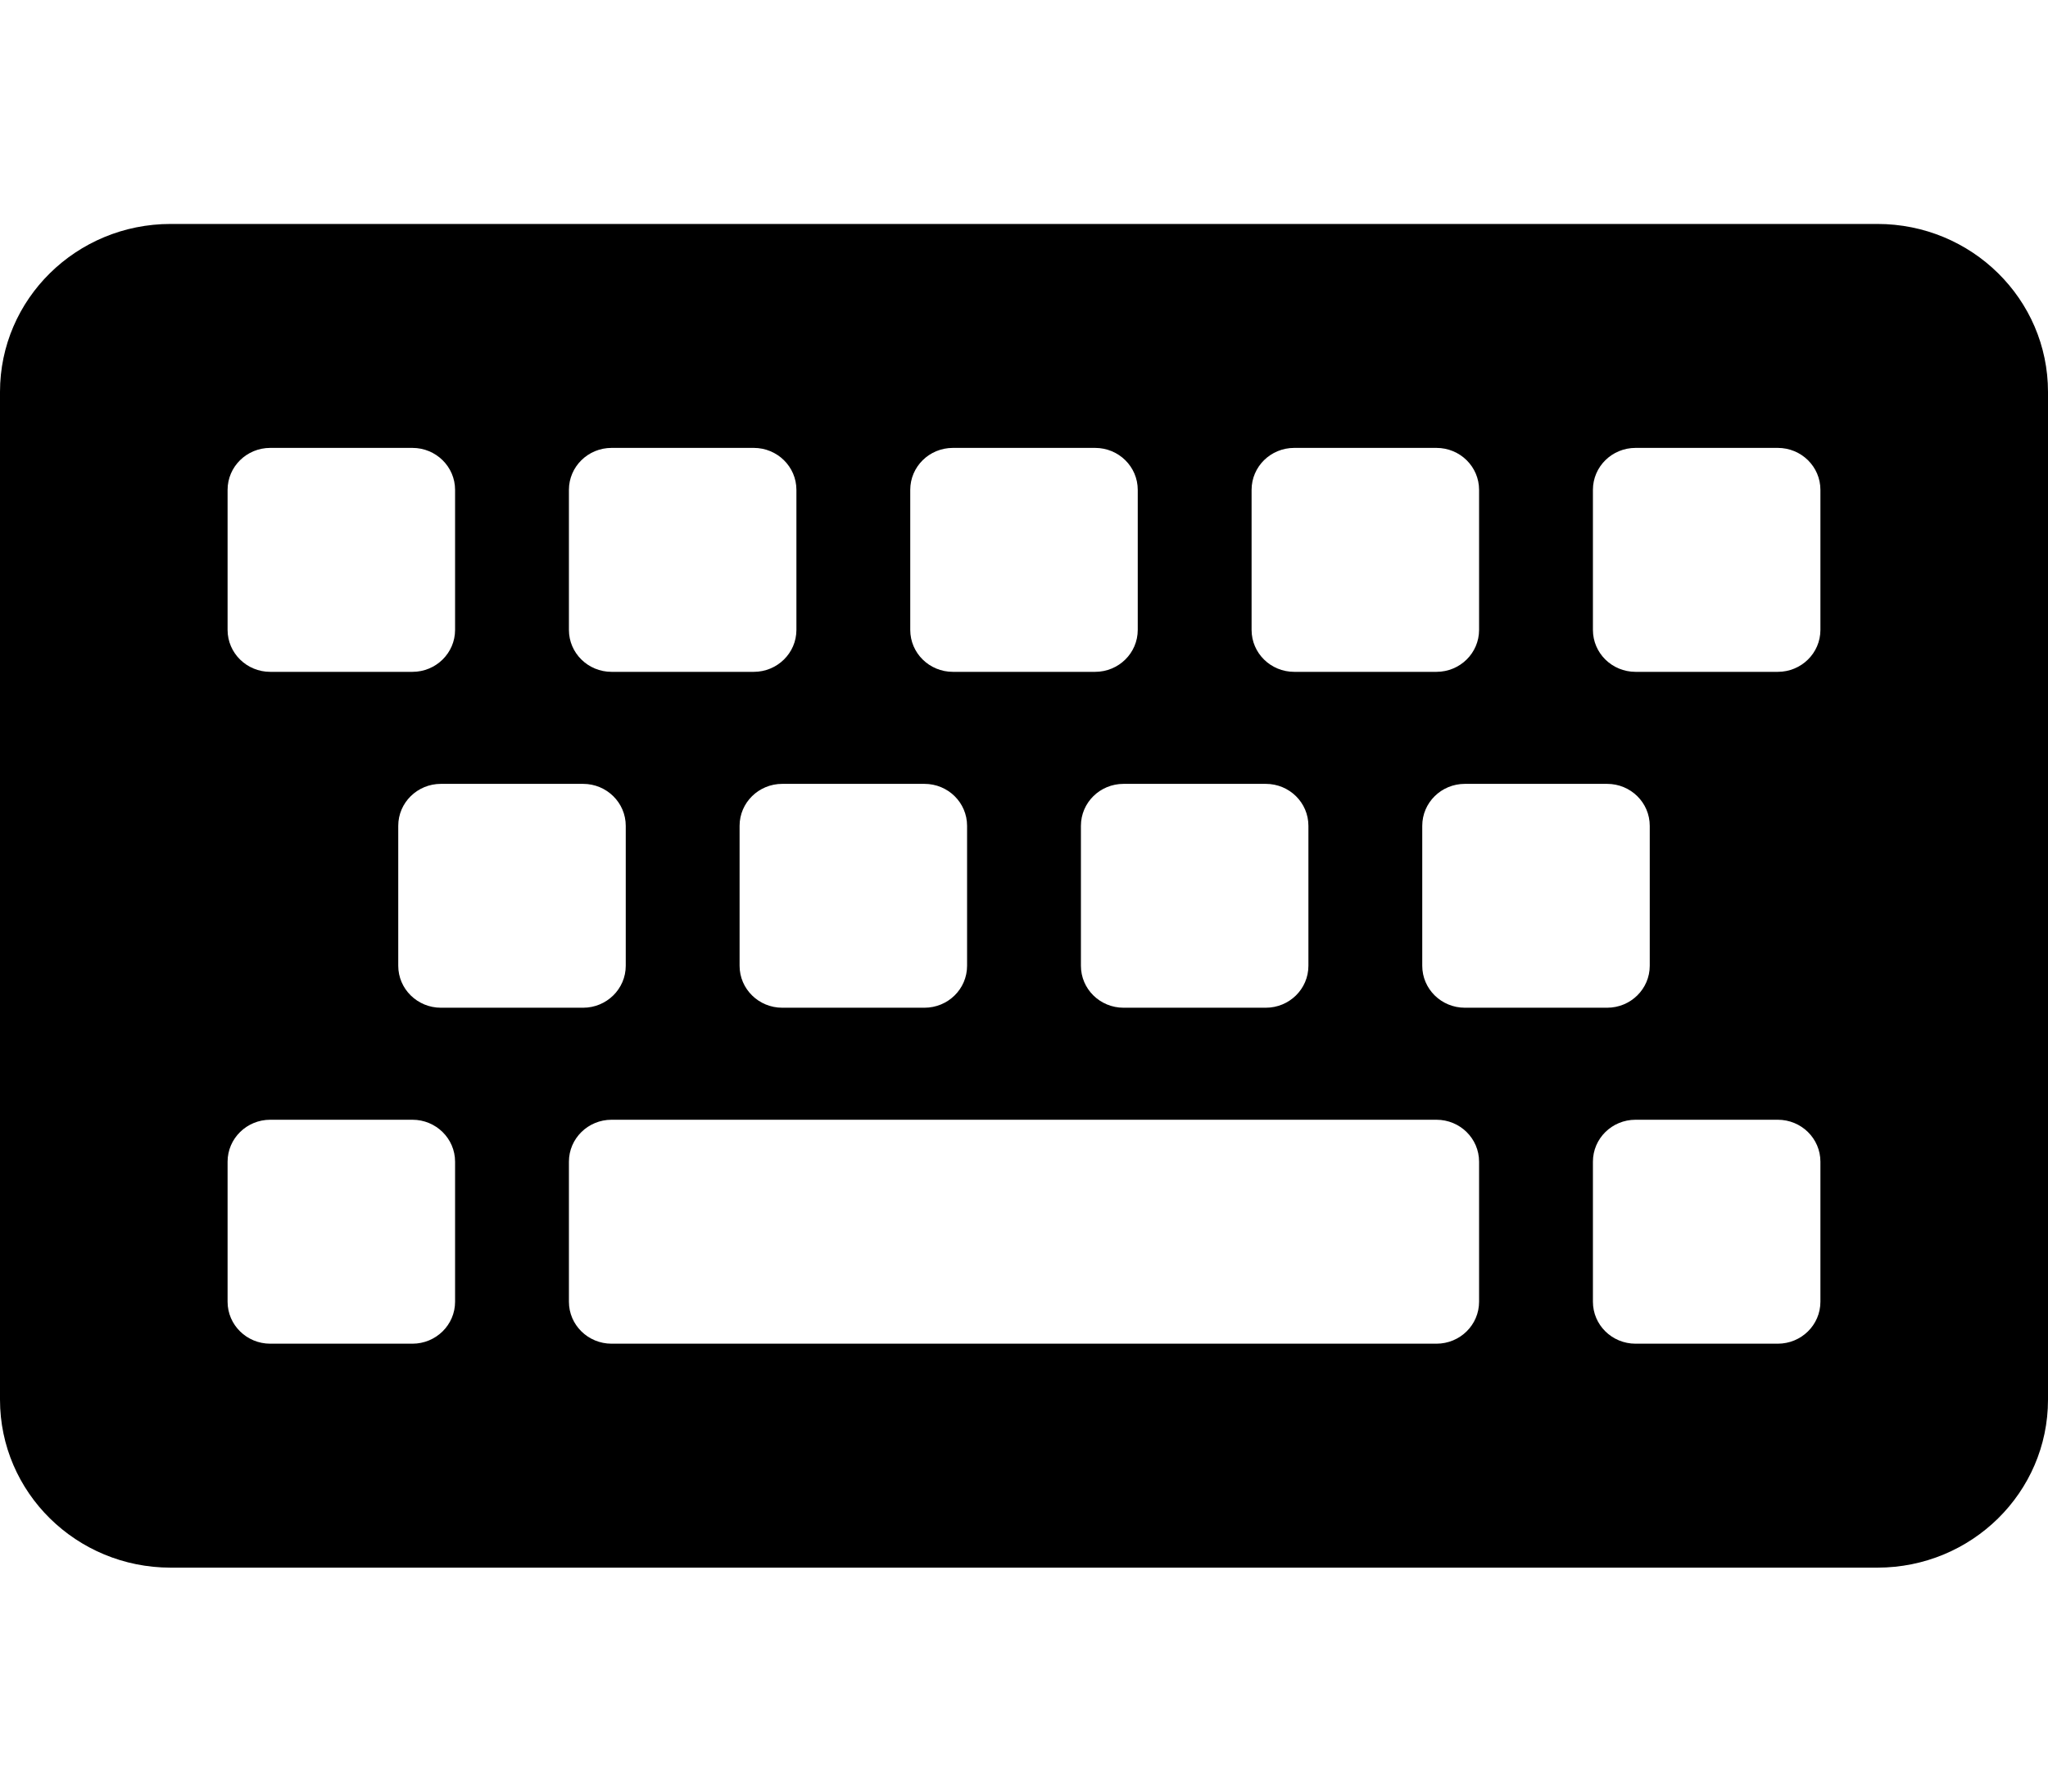
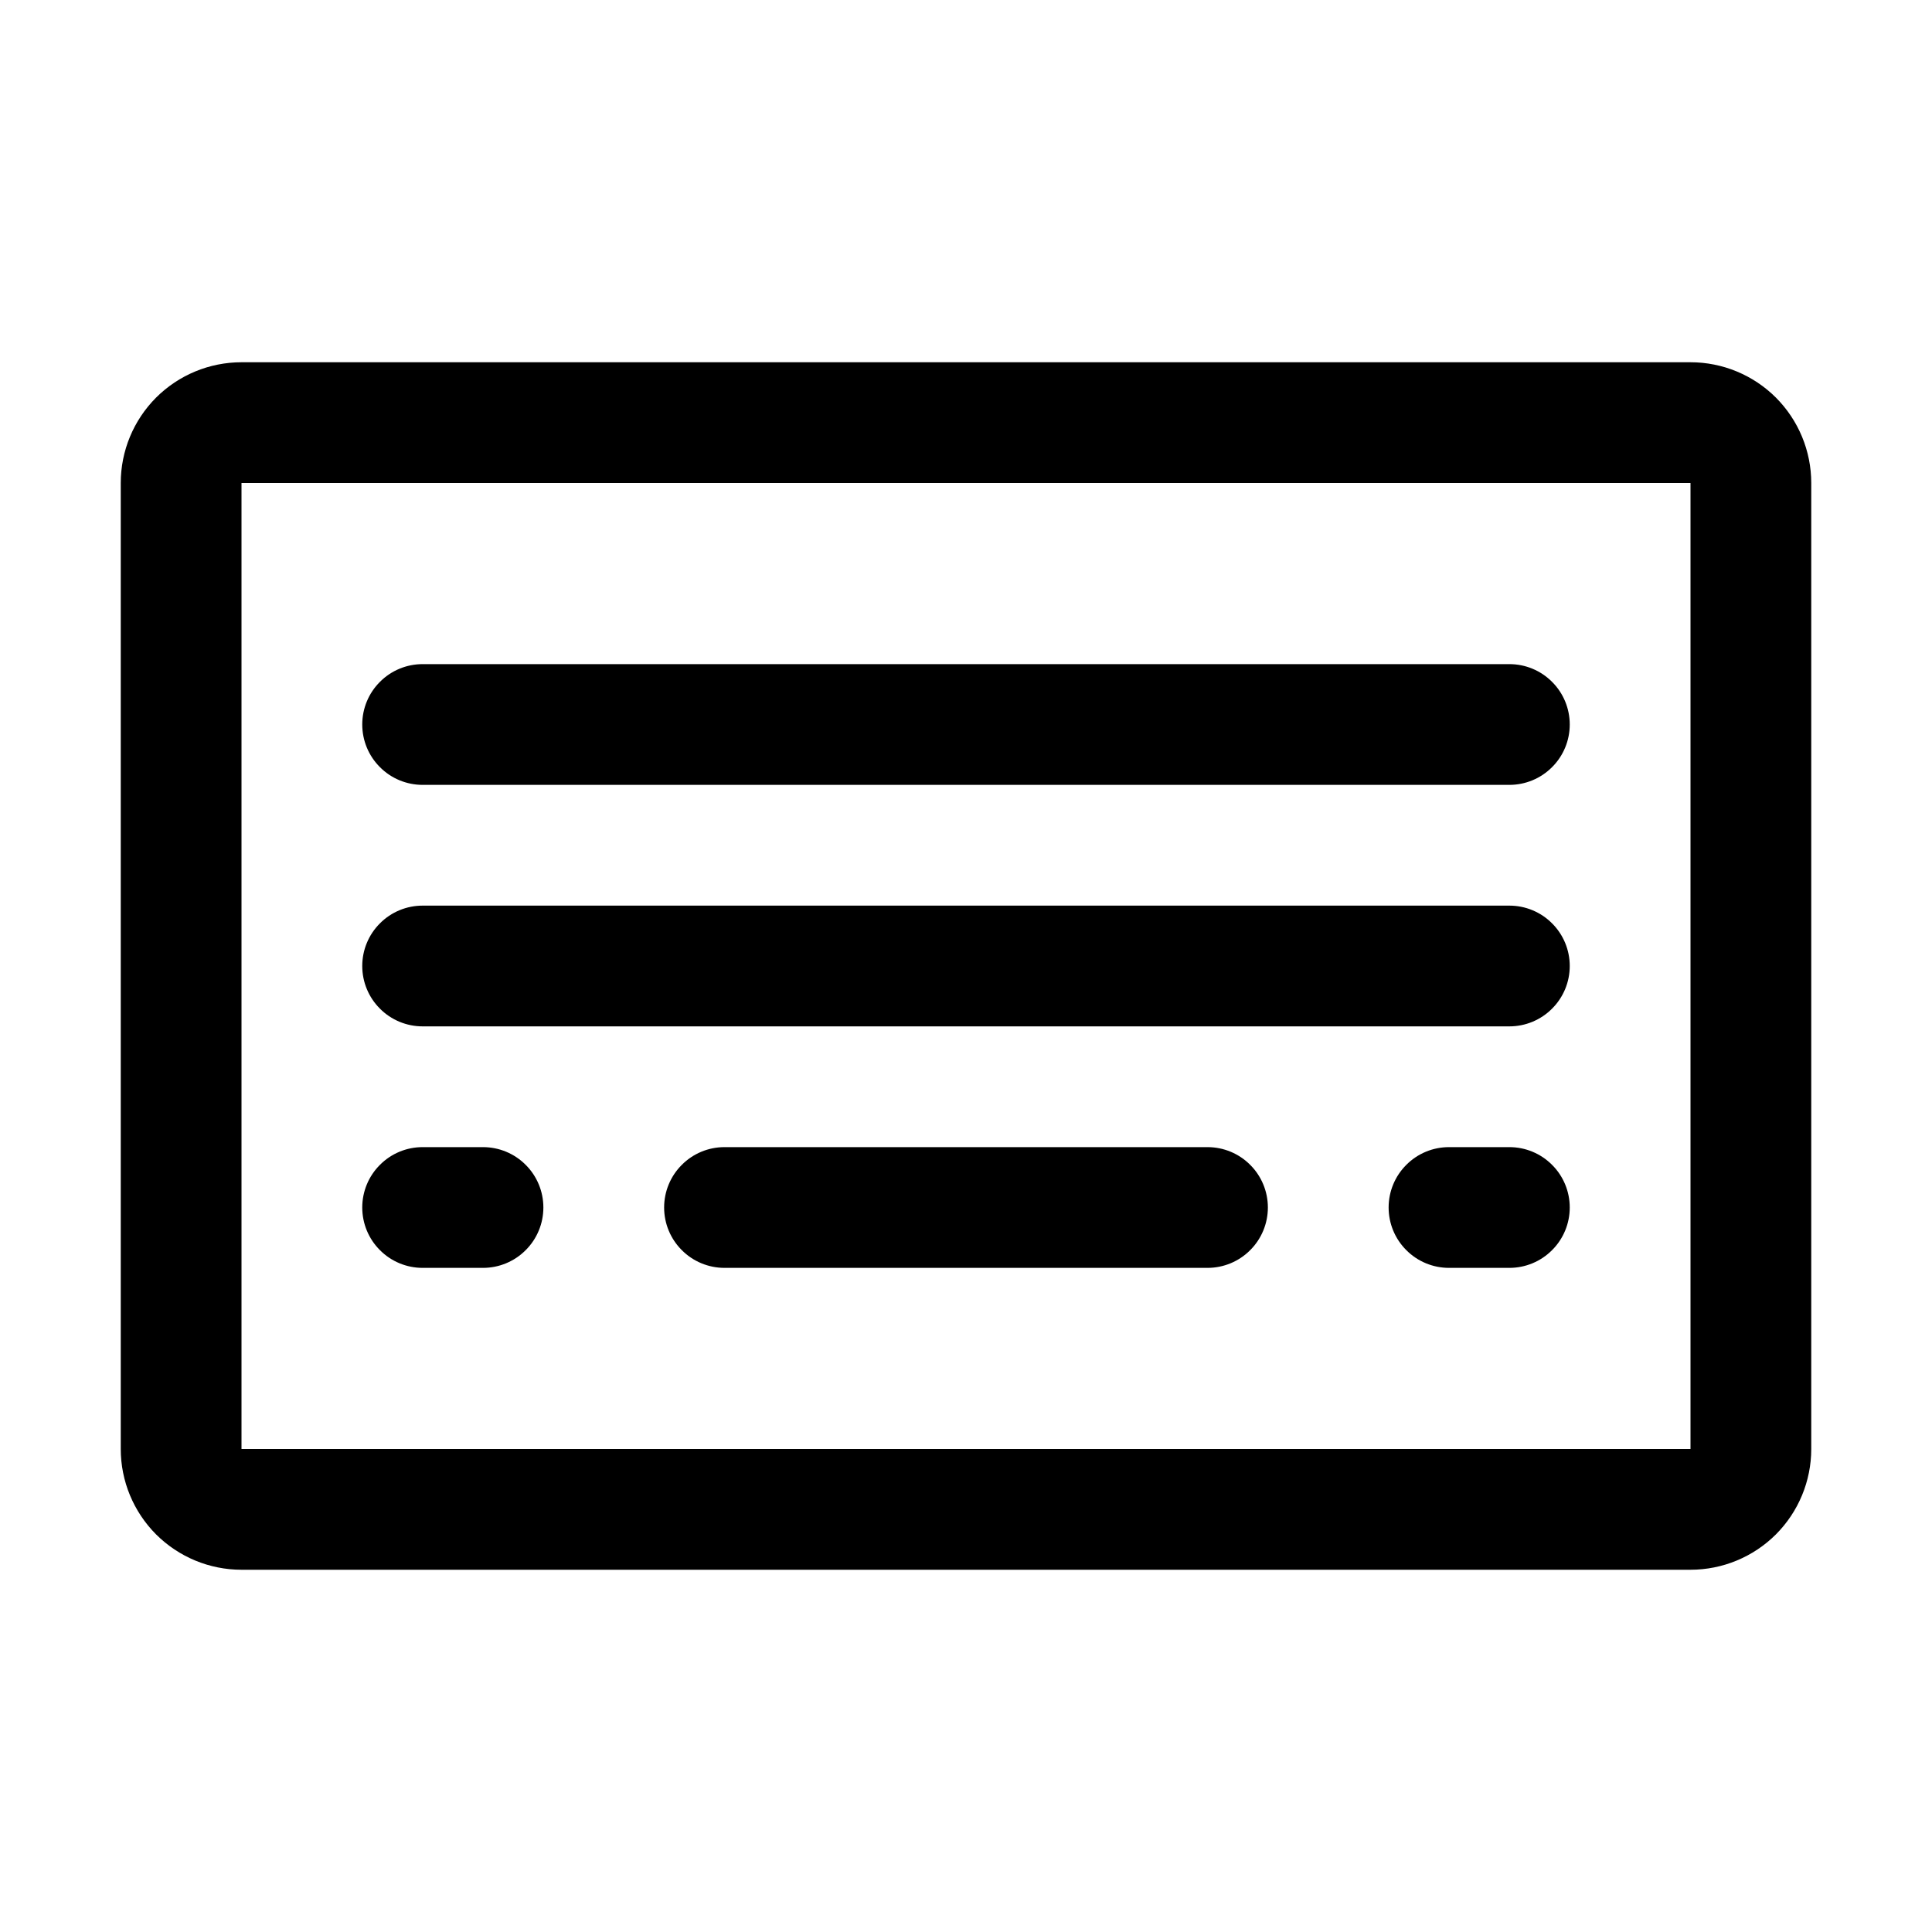
- <svg xmlns="http://www.w3.org/2000/svg" width="24" height="21" viewBox="0 0 24 21" fill="none">
-   <path d="M22 18.375H2C0.895 18.375 0 17.494 0 16.406V4.594C0 3.506 0.895 2.625 2 2.625H22C23.105 2.625 24 3.506 24 4.594V16.406C24 17.494 23.105 18.375 22 18.375ZM5.333 7.383V5.742C5.333 5.47 5.109 5.25 4.833 5.25H3.167C2.891 5.25 2.667 5.47 2.667 5.742V7.383C2.667 7.655 2.891 7.875 3.167 7.875H4.833C5.109 7.875 5.333 7.655 5.333 7.383ZM9.333 7.383V5.742C9.333 5.47 9.109 5.25 8.833 5.25H7.167C6.891 5.25 6.667 5.47 6.667 5.742V7.383C6.667 7.655 6.891 7.875 7.167 7.875H8.833C9.109 7.875 9.333 7.655 9.333 7.383ZM13.333 7.383V5.742C13.333 5.47 13.11 5.25 12.833 5.25H11.167C10.89 5.25 10.667 5.47 10.667 5.742V7.383C10.667 7.655 10.89 7.875 11.167 7.875H12.833C13.11 7.875 13.333 7.655 13.333 7.383ZM17.333 7.383V5.742C17.333 5.47 17.11 5.25 16.833 5.25H15.167C14.89 5.25 14.667 5.47 14.667 5.742V7.383C14.667 7.655 14.89 7.875 15.167 7.875H16.833C17.11 7.875 17.333 7.655 17.333 7.383ZM21.333 7.383V5.742C21.333 5.47 21.11 5.25 20.833 5.25H19.167C18.89 5.25 18.667 5.47 18.667 5.742V7.383C18.667 7.655 18.89 7.875 19.167 7.875H20.833C21.11 7.875 21.333 7.655 21.333 7.383ZM7.333 11.32V9.68C7.333 9.408 7.109 9.188 6.833 9.188H5.167C4.891 9.188 4.667 9.408 4.667 9.68V11.32C4.667 11.592 4.891 11.812 5.167 11.812H6.833C7.109 11.812 7.333 11.592 7.333 11.32ZM11.333 11.32V9.68C11.333 9.408 11.11 9.188 10.833 9.188H9.167C8.891 9.188 8.667 9.408 8.667 9.68V11.32C8.667 11.592 8.891 11.812 9.167 11.812H10.833C11.11 11.812 11.333 11.592 11.333 11.32ZM15.333 11.32V9.68C15.333 9.408 15.11 9.188 14.833 9.188H13.167C12.89 9.188 12.667 9.408 12.667 9.68V11.32C12.667 11.592 12.89 11.812 13.167 11.812H14.833C15.11 11.812 15.333 11.592 15.333 11.32ZM19.333 11.32V9.68C19.333 9.408 19.11 9.188 18.833 9.188H17.167C16.89 9.188 16.667 9.408 16.667 9.68V11.32C16.667 11.592 16.89 11.812 17.167 11.812H18.833C19.11 11.812 19.333 11.592 19.333 11.32ZM5.333 15.258V13.617C5.333 13.345 5.109 13.125 4.833 13.125H3.167C2.891 13.125 2.667 13.345 2.667 13.617V15.258C2.667 15.53 2.891 15.75 3.167 15.75H4.833C5.109 15.75 5.333 15.53 5.333 15.258ZM17.333 15.258V13.617C17.333 13.345 17.11 13.125 16.833 13.125H7.167C6.891 13.125 6.667 13.345 6.667 13.617V15.258C6.667 15.53 6.891 15.75 7.167 15.75H16.833C17.11 15.75 17.333 15.53 17.333 15.258ZM21.333 15.258V13.617C21.333 13.345 21.11 13.125 20.833 13.125H19.167C18.89 13.125 18.667 13.345 18.667 13.617V15.258C18.667 15.53 18.89 15.75 19.167 15.75H20.833C21.11 15.75 21.333 15.53 21.333 15.258Z" fill="black" />
+ <svg xmlns="http://www.w3.org/2000/svg" width="24" height="24" viewBox="0 0 24 24" fill="none">
+   <path d="M21 4.5H3C2.602 4.5 2.221 4.658 1.939 4.939C1.658 5.221 1.5 5.602 1.5 6V18C1.5 18.398 1.658 18.779 1.939 19.061C2.221 19.342 2.602 19.5 3 19.5H21C21.398 19.5 21.779 19.342 22.061 19.061C22.342 18.779 22.5 18.398 22.5 18V6C22.5 5.602 22.342 5.221 22.061 4.939C21.779 4.658 21.398 4.5 21 4.5ZM21 18H3V6H21V18ZM19.5 12C19.5 12.199 19.421 12.39 19.28 12.53C19.14 12.671 18.949 12.75 18.75 12.75H5.25C5.051 12.75 4.86 12.671 4.72 12.53C4.579 12.39 4.5 12.199 4.5 12C4.5 11.801 4.579 11.61 4.72 11.47C4.86 11.329 5.051 11.25 5.25 11.25H18.75C18.949 11.25 19.14 11.329 19.28 11.47C19.421 11.61 19.5 11.801 19.5 12ZM19.5 9C19.5 9.199 19.421 9.39 19.28 9.53C19.14 9.671 18.949 9.75 18.75 9.75H5.25C5.051 9.75 4.86 9.671 4.72 9.53C4.579 9.39 4.5 9.199 4.5 9C4.5 8.801 4.579 8.61 4.72 8.47C4.86 8.329 5.051 8.25 5.25 8.25H18.75C18.949 8.25 19.14 8.329 19.28 8.47C19.421 8.61 19.5 8.801 19.5 9ZM6.75 15C6.75 15.199 6.671 15.39 6.53 15.53C6.39 15.671 6.199 15.75 6 15.75H5.25C5.051 15.75 4.86 15.671 4.72 15.53C4.579 15.39 4.5 15.199 4.5 15C4.5 14.801 4.579 14.61 4.72 14.47C4.86 14.329 5.051 14.25 5.25 14.25H6C6.199 14.25 6.39 14.329 6.53 14.47C6.671 14.61 6.75 14.801 6.75 15ZM15.75 15C15.75 15.199 15.671 15.39 15.53 15.53C15.39 15.671 15.199 15.75 15 15.75H9C8.801 15.75 8.61 15.671 8.47 15.53C8.329 15.39 8.25 15.199 8.25 15C8.25 14.801 8.329 14.61 8.47 14.47C8.61 14.329 8.801 14.25 9 14.25H15C15.199 14.25 15.39 14.329 15.53 14.47C15.671 14.61 15.75 14.801 15.75 15ZM19.5 15C19.5 15.199 19.421 15.39 19.28 15.53C19.14 15.671 18.949 15.75 18.75 15.75H18C17.801 15.75 17.61 15.671 17.47 15.53C17.329 15.39 17.25 15.199 17.25 15C17.25 14.801 17.329 14.61 17.47 14.47C17.61 14.329 17.801 14.25 18 14.25H18.75C18.949 14.25 19.14 14.329 19.28 14.47C19.421 14.61 19.5 14.801 19.5 15Z" fill="black" />
</svg>
